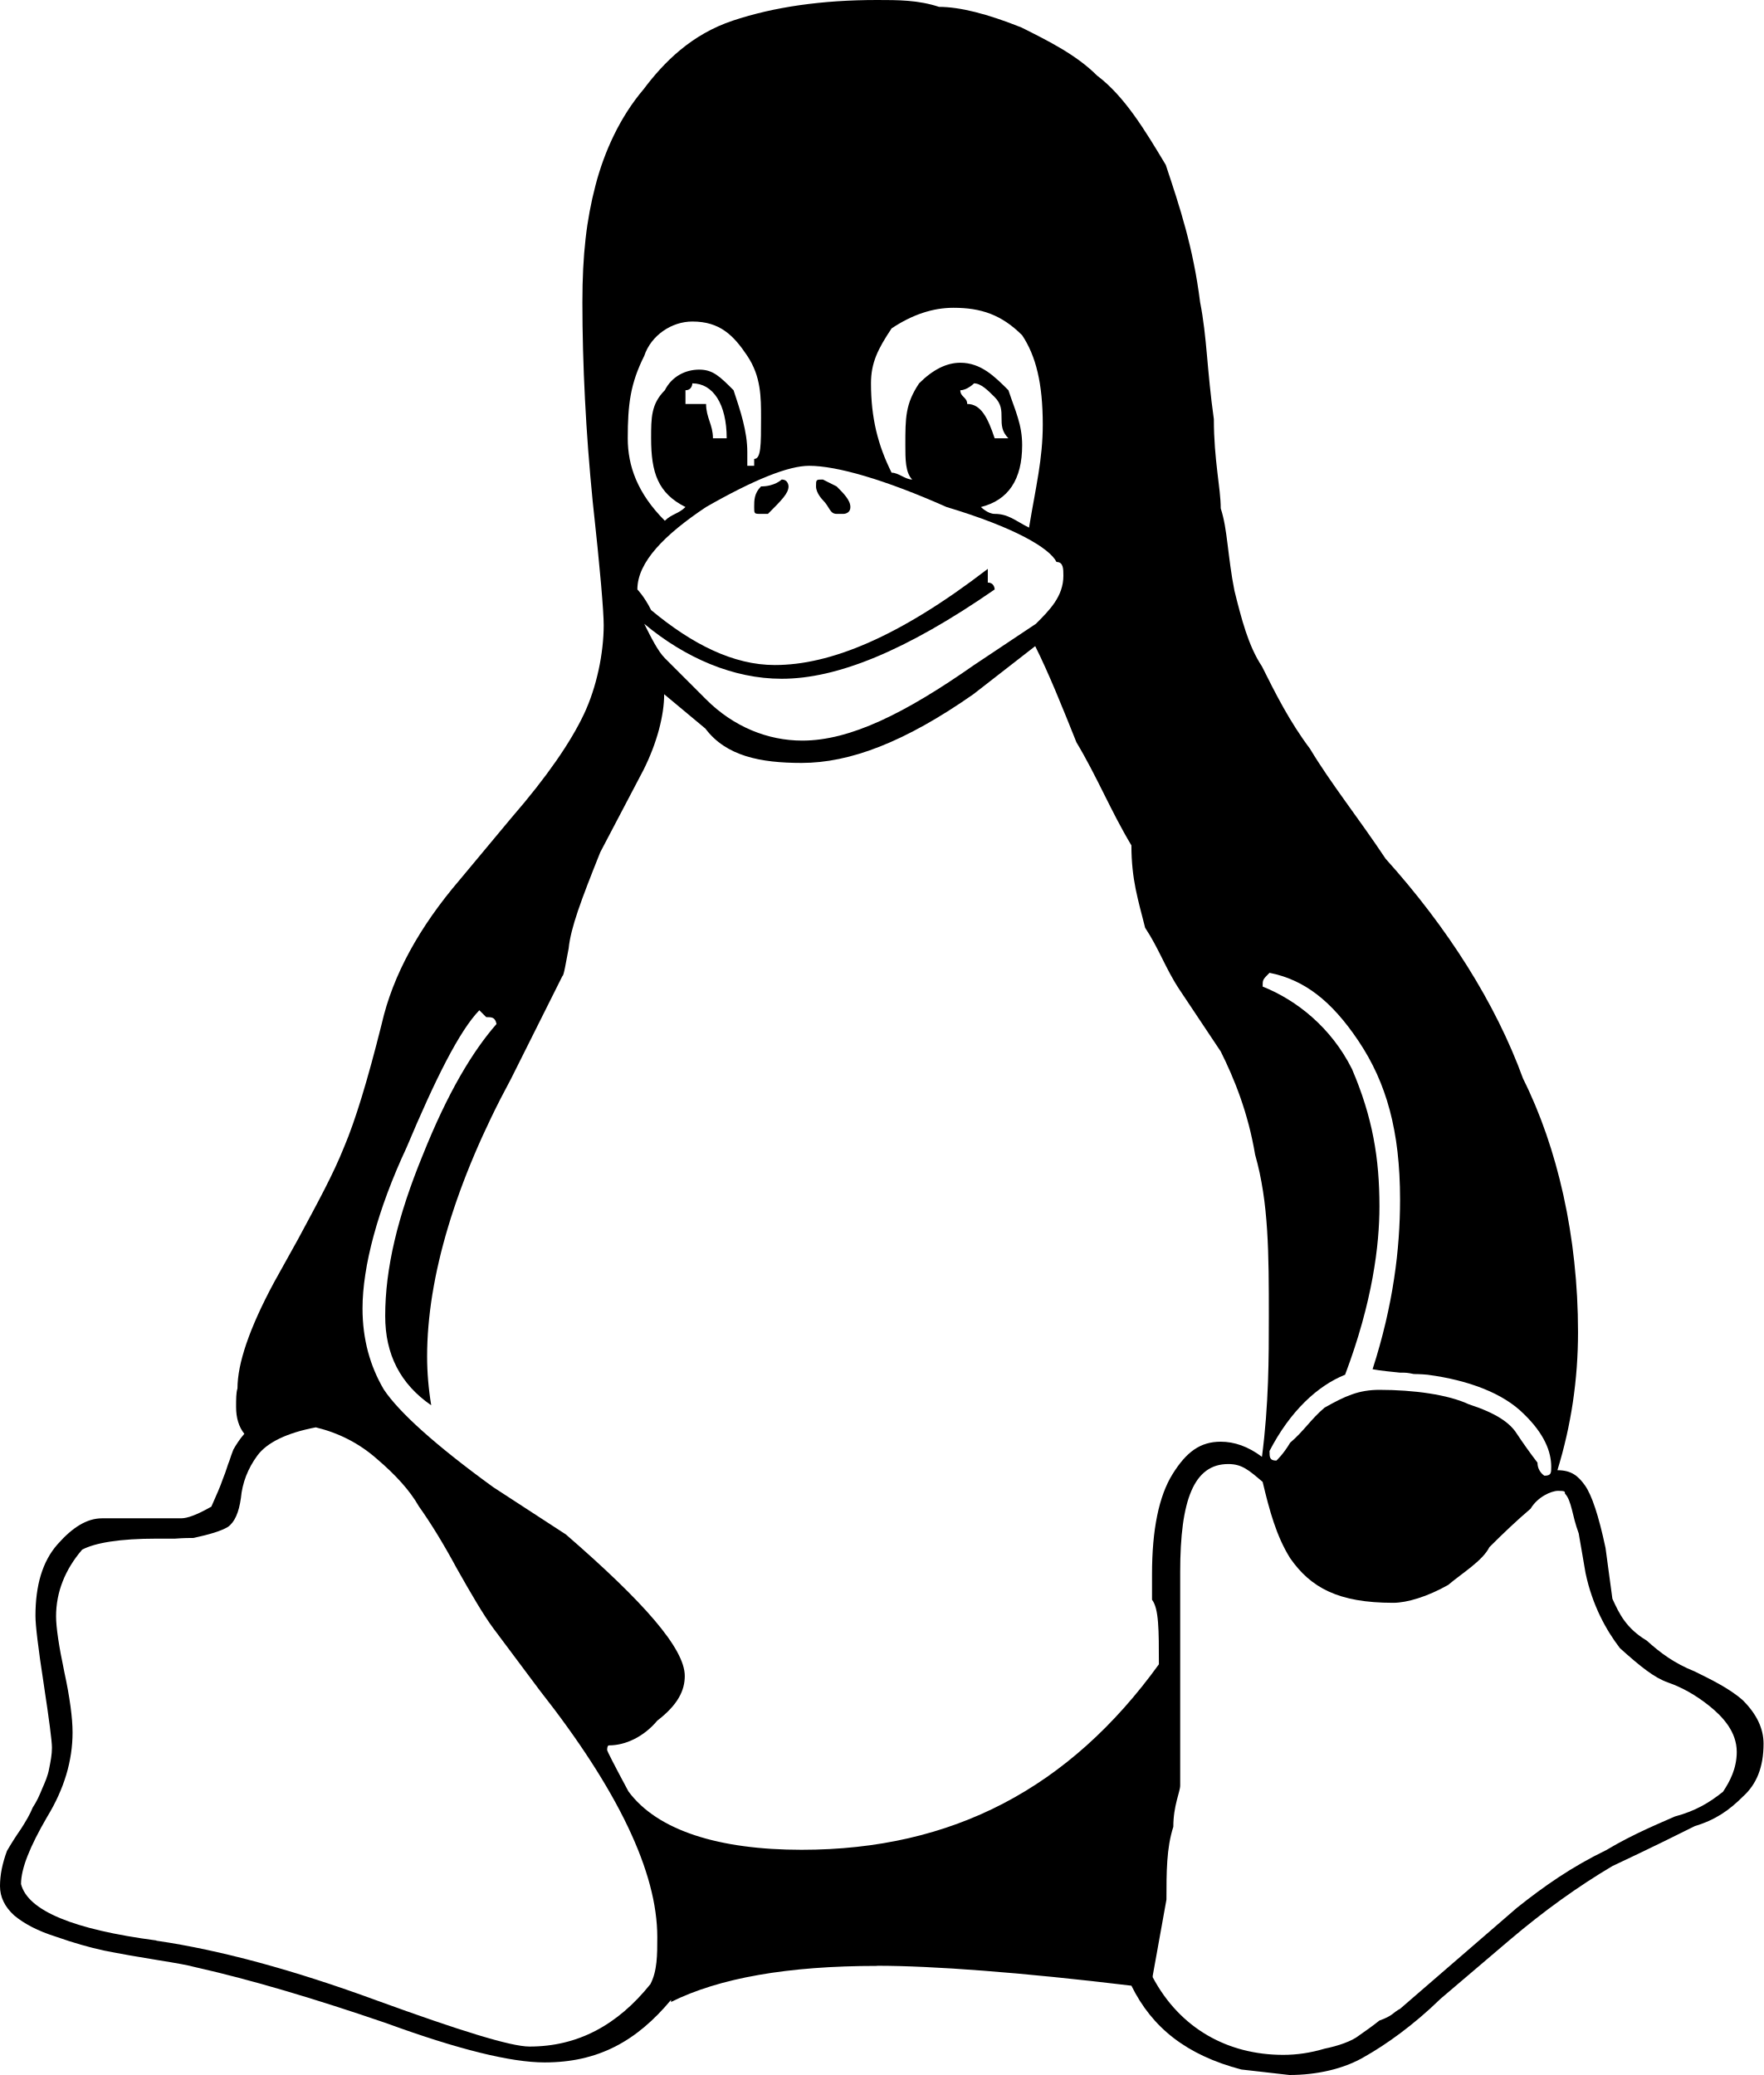
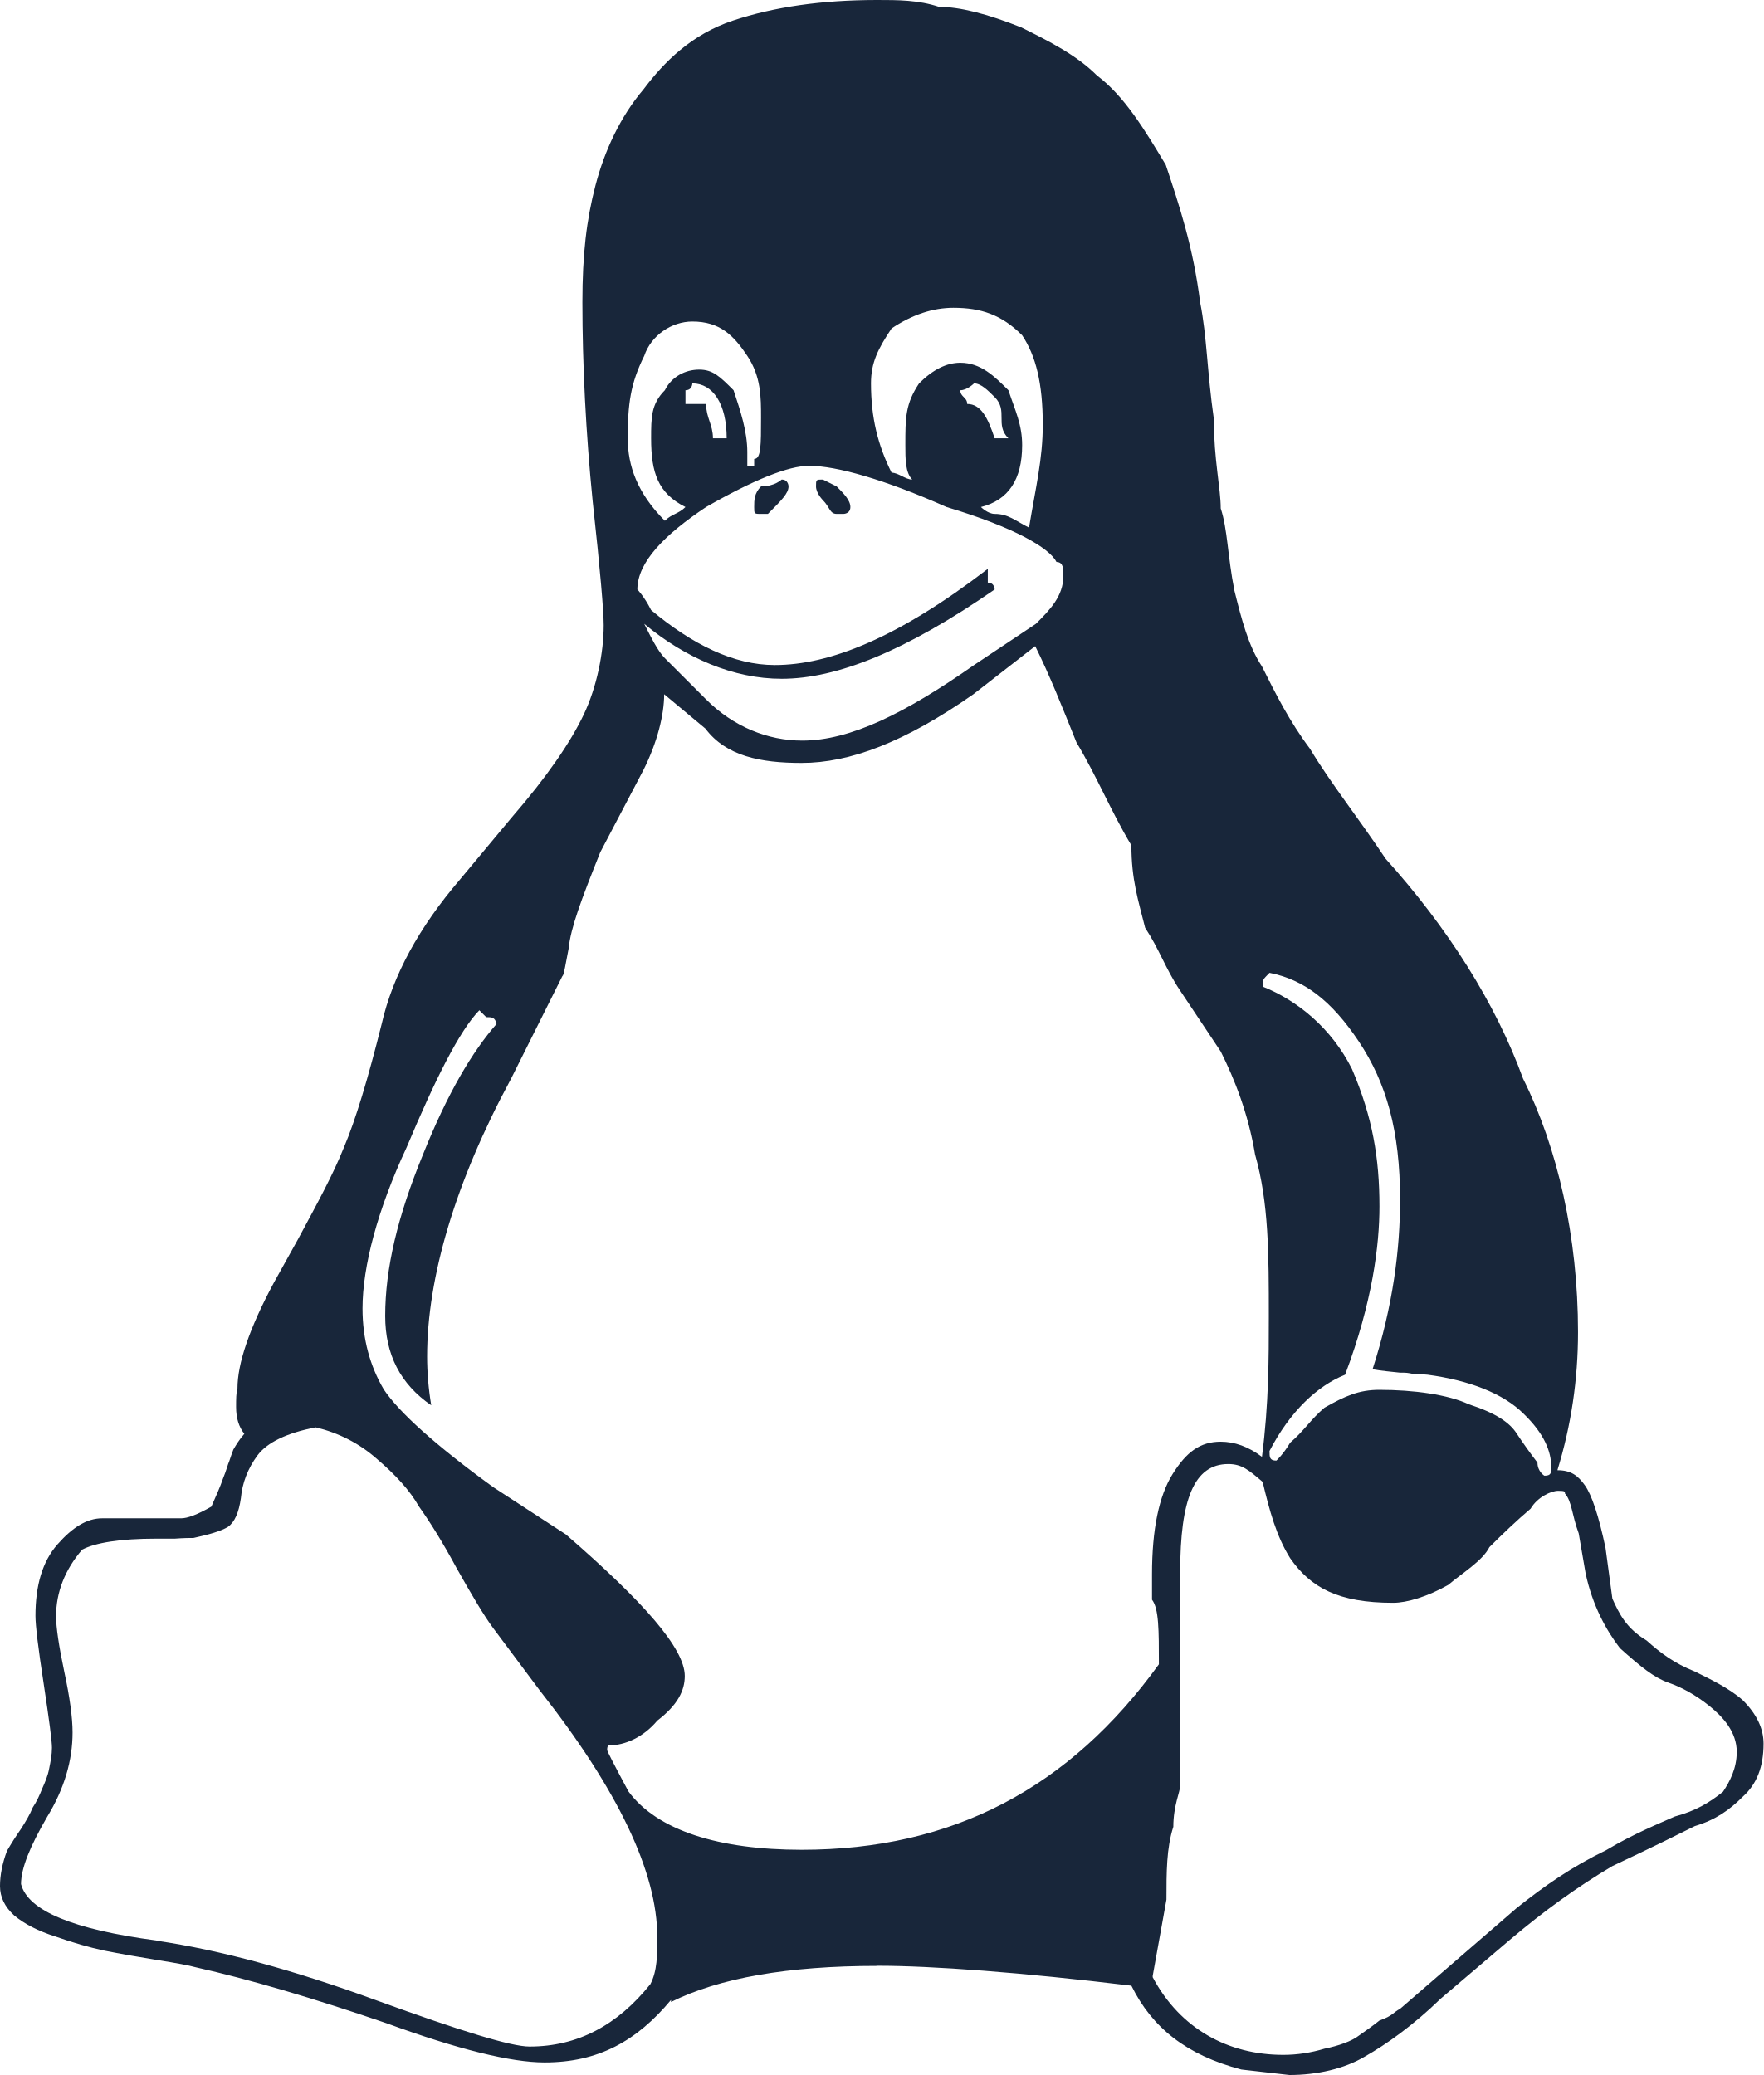
<svg xmlns="http://www.w3.org/2000/svg" version="1.0" viewBox="0 0 54.386 64" id="svg2" width="100%" height="100%">
  <defs id="defs12" />
-   <g transform="matrix(0.2118995,0,0,0.2118995,-1.746052,59.28948)" id="g6">
-     <path d="m 132,-206 c 0,1 -1,1 -1,1 h -1 c -1,0 -1,-1 -2,-2 0,0 -1,-1 -1,-2 0,-1 0,-1 1,-1 l 2,1 c 1,1 2,2 2,3 m -18,-10 c 0,-5 -2,-8 -5,-8 0,0 0,1 -1,1 v 2 h 3 c 0,2 1,3 1,5 h 2 m 35,-5 c 2,0 3,2 4,5 h 2 c -1,-1 -1,-2 -1,-3 0,-1 0,-2 -1,-3 -1,-1 -2,-2 -3,-2 0,0 -1,1 -2,1 0,1 1,1 1,2 m -30,16 c -1,0 -1,0 -1,-1 0,-1 0,-2 1,-3 2,0 3,-1 3,-1 1,0 1,1 1,1 0,1 -1,2 -3,4 h -1 m -11,-1 c -4,-2 -5,-5 -5,-10 0,-3 0,-5 2,-7 1,-2 3,-3 5,-3 2,0 3,1 5,3 1,3 2,6 2,9 v 1 1 h 1 v -1 c 1,0 1,-2 1,-6 0,-3 0,-6 -2,-9 -2,-3 -4,-5 -8,-5 -3,0 -6,2 -7,5 -2,4 -2.4,7 -2.4,12 0,4 1.4,8 5.4,12 1,-1 2,-1 3,-2 m 125,141 c 1,0 1,-0.4 1,-1.3 0,-2.2 -1,-4.8 -4,-7.7 -3,-3 -8,-4.9 -14,-5.7 -1,-0.1 -2,-0.1 -2,-0.1 -1,-0.2 -1,-0.2 -2,-0.2 -1,-0.1 -3,-0.3 -4,-0.5 3,-9.3 4,-17.5 4,-24.7 0,-10 -2,-17 -6,-23 -4,-6 -8,-9 -13,-10 -1,1 -1,1 -1,2 5,2 10,6 13,12 3,7 4,13 4,20 0,5.6 -1,13.9 -5,24.5 -4,1.6 -8,5.3 -11,11.1 0,0.9 0,1.4 1,1.4 0,0 1,-0.9 2,-2.6 2,-1.7 3,-3.4 5,-5.1 3,-1.7 5,-2.6 8,-2.6 5,0 10,0.7 13,2.1 4,1.3 6,2.7 7,4.3 1,1.5 2,2.9 3,4.2 0,1.3 1,1.9 1,1.9 m -92,-145 c -1,-1 -1,-3 -1,-5 0,-4 0,-6 2,-9 2,-2 4,-3 6,-3 3,0 5,2 7,4 1,3 2,5 2,8 0,5 -2,8 -6,9 0,0 1,1 2,1 2,0 3,1 5,2 1,-6 2,-10 2,-15 0,-6 -1,-10 -3,-13 -3,-3 -6,-4 -10,-4 -3,0 -6,1 -9,3 -2,3 -3,5 -3,8 0,5 1,9 3,13 1,0 2,1 3,1 m 12,16 c -13,9 -23,13 -31,13 -7,0 -14,-3 -20,-8 1,2 2,4 3,5 l 6,6 c 4,4 9,6 14,6 7,0 15,-4 25,-11 l 9,-6 c 2,-2 4,-4 4,-7 0,-1 0,-2 -1,-2 -1,-2 -6,-5 -16,-8 -9,-4 -16,-6 -20,-6 -3,0 -8,2 -15,6 -6,4 -10,8 -10,12 0,0 1,1 2,3 6,5 12,8 18,8 8,0 18,-4 31,-14 v 2 c 1,0 1,1 1,1 M 176,8 c 4,7.52 11,11.3 19,11.3 2,0 4,-0.3 6,-0.9 2,-0.4 4,-1.1 5,-1.9 1,-0.7 2,-1.4 3,-2.2 2,-0.7 2,-1.2 3,-1.7 l 17,-14.7 c 4,-3.19 8,-5.98 13,-8.4 4,-2.4 8,-4 10,-4.9 3,-0.8 5,-2 7,-3.6 1,-1.5 2,-3.4 2,-5.8 0,-2.9 -2,-5.1 -4,-6.7 -2,-1.6 -4,-2.7 -6,-3.4 -2,-0.7 -4,-2.3 -7,-5 -2,-2.6 -4,-6.2 -5,-10.9 l -1,-5.8 c -1,-2.7 -1,-4.7 -2,-5.8 0,-0.3 0,-0.4 -1,-0.4 -1,0 -3,0.9 -4,2.6 -2,1.7 -4,3.6 -6,5.6 -1,2 -4,3.8 -6,5.5 -3,1.7 -6,2.6 -8,2.6 -8,0 -12,-2.2 -15,-6.5 -2,-3.2 -3,-6.9 -4,-11.1 -2,-1.7 -3,-2.6 -5,-2.6 -5,0 -7,5.2 -7,15.7 v 3.3 11.6 8.9 4.3 3 c 0,0.9 -1,2.9 -1,6 -1,3.1 -1,6.62 -1,10.6 L 176,7.8 V 7.97 M 31,2.68 c 9.3,1.36 20,4.27 32.1,8.71 12.1,4.4 19.5,6.7 22.2,6.7 7,0 12.8,-3.1 17.6,-9.09 1,-1.94 1,-4.22 1,-6.84 0,-9.45 -5.7,-21.4 -17.1,-35.9 l -6.8,-9.1 c -1.4,-1.9 -3.1,-4.8 -5.3,-8.7 -2.1,-3.9 -4,-6.9 -5.5,-9 -1.3,-2.3 -3.4,-4.6 -6.1,-6.9 -2.6,-2.3 -5.6,-3.8 -8.9,-4.6 -4.2,0.8 -7.1,2.2 -8.5,4.1 -1.4,1.9 -2.2,4 -2.4,6.2 -0.3,2.1 -0.9,3.5 -1.9,4.2 -1,0.6 -2.7,1.1 -5,1.6 -0.5,0 -1.4,0 -2.7,0.1 H 31 c -5.3,0 -8.9,0.6 -10.8,1.6 -2.5,2.9 -3.8,6.2 -3.8,9.7 0,1.6 0.4,4.3 1.2,8.1 0.8,3.7 1.2,6.7 1.2,8.8 0,4.1 -1.2,8.2 -3.7,12.3 -2.5,4.3 -3.8,7.5 -3.8,9.78 1,3.88 7.6,6.61 19.7,8.21 m 33.3,-90.9 c 0,-6.9 1.8,-14.5 5.5,-23.5 3.6,-9 7.2,-15 10.7,-19 -0.2,-1 -0.7,-1 -1.5,-1 l -1,-1 c -2.9,3 -6.4,10 -10.6,20 -4.2,9 -6.4,17.3 -6.4,23.4 0,4.5 1.1,8.4 3.1,11.8 2.2,3.3 7.5,8.1 15.9,14.2 l 10.6,6.9 c 11.3,9.8 17.3,16.6 17.3,20.6 0,2.1 -1,4.2 -4,6.5 -2,2.4 -4.7,3.6 -7,3.6 -0.2,0 -0.3,0.2 -0.3,0.7 0,0.1 1,2.1 3.1,6 4.2,5.7 13.2,8.5 25.2,8.5 22,0 39,-9 52,-27 0,-5 0,-8.1 -1,-9.4 v -3.7 c 0,-6.5 1,-11.4 3,-14.6 2,-3.2 4,-4.7 7,-4.7 2,0 4,0.7 6,2.2 1,-7.7 1,-14.4 1,-20.4 0,-9.1 0,-16.6 -2,-23.6 -1,-6 -3,-11 -5,-15 -2,-3 -4,-6 -6,-9 -2,-3 -3,-6 -5,-9 -1,-4 -2,-7 -2,-12 -3,-5 -5,-10 -8,-15 -2,-5 -4,-10 -6,-14 l -9,7 c -10,7 -18,10 -25,10 -6,0 -11,-1 -14,-5 l -6,-5 c 0,3 -1,7 -3,11 l -6.3,12 c -2.8,7 -4.3,11 -4.6,14 -0.4,2 -0.7,4 -0.9,4 l -7.5,15 c -8.1,15 -12.2,28.9 -12.2,40.4 0,2.3 0.2,4.7 0.6,7.1 -4.5,-3.1 -6.7,-7.4 -6.7,-13 m 71.6,94.6 c -13,0 -23,1.76 -30,5.25 v -0.3 c -5,6 -10.6,9.1 -18.4,9.1 -4.9,0 -12.6,-1.9 -23,-5.7 C 54,11.1 44.7,8.34 36.6,6.52 35.8,6.29 34,5.95 31.1,5.49 28.3,5.04 25.7,4.58 23.4,4.12 21.3,3.67 18.9,2.99 16.3,2.07 13.8,1.28 11.8,0.25 10.3,-1 8.92,-2.26 8.24,-3.68 8.24,-5.27 c 0,-1.6 0.34,-3.31 1.02,-5.13 0.64,-1.1 1.34,-2.2 2.04,-3.2 0.7,-1.1 1.3,-2.1 1.7,-3.1 0.6,-0.9 1,-1.8 1.4,-2.8 0.4,-0.9 0.8,-1.8 1,-2.9 0.2,-1 0.4,-2 0.4,-3 0,-1 -0.4,-4 -1.2,-9.3 -0.8,-5.2 -1.2,-8.5 -1.2,-9.9 0,-4.4 1,-7.9 3.2,-10.4 2.2,-2.5 4.3,-3.8 6.5,-3.8 h 11.5 c 0.9,0 2.3,-0.5 4.4,-1.7 0.7,-1.6 1.3,-2.9 1.7,-4.1 0.5,-1.2 0.7,-2.1 0.9,-2.5 0.2,-0.6 0.4,-1.2 0.6,-1.7 0.4,-0.7 0.9,-1.5 1.6,-2.3 -0.8,-1 -1.2,-2.3 -1.2,-3.9 0,-1.1 0,-2.1 0.2,-2.7 0,-3.6 1.7,-8.7 5.3,-15.4 l 3.5,-6.3 c 2.9,-5.4 5.1,-9.4 6.7,-13.4 1.7,-4 3.5,-10 5.5,-18 1.6,-7 5.4,-14 11.4,-21 l 7.5,-9 c 5.2,-6 8.6,-11 10.5,-15 1.9,-4 2.9,-9 2.9,-13 0,-2 -0.5,-8 -1.6,-18 -1,-10 -1.5,-20 -1.5,-29 0,-7 0.6,-12 1.9,-17 1.3,-5 3.6,-10 7,-14 3,-4 7,-8 13,-10 6,-2 13,-3 21,-3 3,0 6,0 9,1 3,0 7,1 12,3 4,2 8,4 11,7 4,3 7,8 10,13 2,6 4,12 5,20 1,5 1,10 2,17 0,6 1,10 1,13 1,3 1,7 2,12 1,4 2,8 4,11 2,4 4,8 7,12 3,5 7,10 11,16 9,10 16,21 20,32 5,10 8,23 8,36.9 0,6.9 -1,13.6 -3,20.1 2,0 3,0.8 4,2.2 1,1.4 2,4.4 3,9.1 l 1,7.4 c 1,2.2 2,4.3 5,6.1 2,1.8 4,3.3 7,4.5 2,1 5,2.4 7,4.2 2,2 3,4.1 3,6.3 0,3.4 -1,5.9 -3,7.7 -2,2 -4,3.4 -7,4.3 -2,1 -6,3 -12,5.82 -5,2.96 -10,6.55 -15,10.8 l -10,8.51 c -4,3.9 -8,6.7 -11,8.4 -3,1.8 -7,2.7 -11,2.7 l -7,-0.8 c -8,-2.1 -13,-6.1 -16,-12.2 -16,-1.94 -29,-2.9 -37,-2.9" id="path8" />
+   <g transform="matrix(0.2118995,0,0,0.2118995,-1.746052,59.28948)" id="g6" style="fill:#18263a;fill-opacity:1">
+     <path d="m 132,-206 c 0,1 -1,1 -1,1 h -1 c -1,0 -1,-1 -2,-2 0,0 -1,-1 -1,-2 0,-1 0,-1 1,-1 l 2,1 c 1,1 2,2 2,3 m -18,-10 c 0,-5 -2,-8 -5,-8 0,0 0,1 -1,1 v 2 h 3 c 0,2 1,3 1,5 h 2 m 35,-5 c 2,0 3,2 4,5 h 2 c -1,-1 -1,-2 -1,-3 0,-1 0,-2 -1,-3 -1,-1 -2,-2 -3,-2 0,0 -1,1 -2,1 0,1 1,1 1,2 m -30,16 c -1,0 -1,0 -1,-1 0,-1 0,-2 1,-3 2,0 3,-1 3,-1 1,0 1,1 1,1 0,1 -1,2 -3,4 h -1 m -11,-1 c -4,-2 -5,-5 -5,-10 0,-3 0,-5 2,-7 1,-2 3,-3 5,-3 2,0 3,1 5,3 1,3 2,6 2,9 v 1 1 h 1 v -1 c 1,0 1,-2 1,-6 0,-3 0,-6 -2,-9 -2,-3 -4,-5 -8,-5 -3,0 -6,2 -7,5 -2,4 -2.4,7 -2.4,12 0,4 1.4,8 5.4,12 1,-1 2,-1 3,-2 m 125,141 c 1,0 1,-0.4 1,-1.3 0,-2.2 -1,-4.8 -4,-7.7 -3,-3 -8,-4.9 -14,-5.7 -1,-0.1 -2,-0.1 -2,-0.1 -1,-0.2 -1,-0.2 -2,-0.2 -1,-0.1 -3,-0.3 -4,-0.5 3,-9.3 4,-17.5 4,-24.7 0,-10 -2,-17 -6,-23 -4,-6 -8,-9 -13,-10 -1,1 -1,1 -1,2 5,2 10,6 13,12 3,7 4,13 4,20 0,5.6 -1,13.9 -5,24.5 -4,1.6 -8,5.3 -11,11.1 0,0.9 0,1.4 1,1.4 0,0 1,-0.9 2,-2.6 2,-1.7 3,-3.4 5,-5.1 3,-1.7 5,-2.6 8,-2.6 5,0 10,0.7 13,2.1 4,1.3 6,2.7 7,4.3 1,1.5 2,2.9 3,4.2 0,1.3 1,1.9 1,1.9 m -92,-145 c -1,-1 -1,-3 -1,-5 0,-4 0,-6 2,-9 2,-2 4,-3 6,-3 3,0 5,2 7,4 1,3 2,5 2,8 0,5 -2,8 -6,9 0,0 1,1 2,1 2,0 3,1 5,2 1,-6 2,-10 2,-15 0,-6 -1,-10 -3,-13 -3,-3 -6,-4 -10,-4 -3,0 -6,1 -9,3 -2,3 -3,5 -3,8 0,5 1,9 3,13 1,0 2,1 3,1 m 12,16 c -13,9 -23,13 -31,13 -7,0 -14,-3 -20,-8 1,2 2,4 3,5 l 6,6 c 4,4 9,6 14,6 7,0 15,-4 25,-11 l 9,-6 c 2,-2 4,-4 4,-7 0,-1 0,-2 -1,-2 -1,-2 -6,-5 -16,-8 -9,-4 -16,-6 -20,-6 -3,0 -8,2 -15,6 -6,4 -10,8 -10,12 0,0 1,1 2,3 6,5 12,8 18,8 8,0 18,-4 31,-14 v 2 c 1,0 1,1 1,1 M 176,8 c 4,7.52 11,11.3 19,11.3 2,0 4,-0.3 6,-0.9 2,-0.4 4,-1.1 5,-1.9 1,-0.7 2,-1.4 3,-2.2 2,-0.7 2,-1.2 3,-1.7 l 17,-14.7 c 4,-3.19 8,-5.98 13,-8.4 4,-2.4 8,-4 10,-4.9 3,-0.8 5,-2 7,-3.6 1,-1.5 2,-3.4 2,-5.8 0,-2.9 -2,-5.1 -4,-6.7 -2,-1.6 -4,-2.7 -6,-3.4 -2,-0.7 -4,-2.3 -7,-5 -2,-2.6 -4,-6.2 -5,-10.9 l -1,-5.8 c -1,-2.7 -1,-4.7 -2,-5.8 0,-0.3 0,-0.4 -1,-0.4 -1,0 -3,0.9 -4,2.6 -2,1.7 -4,3.6 -6,5.6 -1,2 -4,3.8 -6,5.5 -3,1.7 -6,2.6 -8,2.6 -8,0 -12,-2.2 -15,-6.5 -2,-3.2 -3,-6.9 -4,-11.1 -2,-1.7 -3,-2.6 -5,-2.6 -5,0 -7,5.2 -7,15.7 v 3.3 11.6 8.9 4.3 3 c 0,0.9 -1,2.9 -1,6 -1,3.1 -1,6.62 -1,10.6 L 176,7.8 V 7.97 M 31,2.68 c 9.3,1.36 20,4.27 32.1,8.71 12.1,4.4 19.5,6.7 22.2,6.7 7,0 12.8,-3.1 17.6,-9.09 1,-1.94 1,-4.22 1,-6.84 0,-9.45 -5.7,-21.4 -17.1,-35.9 l -6.8,-9.1 c -1.4,-1.9 -3.1,-4.8 -5.3,-8.7 -2.1,-3.9 -4,-6.9 -5.5,-9 -1.3,-2.3 -3.4,-4.6 -6.1,-6.9 -2.6,-2.3 -5.6,-3.8 -8.9,-4.6 -4.2,0.8 -7.1,2.2 -8.5,4.1 -1.4,1.9 -2.2,4 -2.4,6.2 -0.3,2.1 -0.9,3.5 -1.9,4.2 -1,0.6 -2.7,1.1 -5,1.6 -0.5,0 -1.4,0 -2.7,0.1 H 31 c -5.3,0 -8.9,0.6 -10.8,1.6 -2.5,2.9 -3.8,6.2 -3.8,9.7 0,1.6 0.4,4.3 1.2,8.1 0.8,3.7 1.2,6.7 1.2,8.8 0,4.1 -1.2,8.2 -3.7,12.3 -2.5,4.3 -3.8,7.5 -3.8,9.78 1,3.88 7.6,6.61 19.7,8.21 m 33.3,-90.9 c 0,-6.9 1.8,-14.5 5.5,-23.5 3.6,-9 7.2,-15 10.7,-19 -0.2,-1 -0.7,-1 -1.5,-1 l -1,-1 c -2.9,3 -6.4,10 -10.6,20 -4.2,9 -6.4,17.3 -6.4,23.4 0,4.5 1.1,8.4 3.1,11.8 2.2,3.3 7.5,8.1 15.9,14.2 l 10.6,6.9 c 11.3,9.8 17.3,16.6 17.3,20.6 0,2.1 -1,4.2 -4,6.5 -2,2.4 -4.7,3.6 -7,3.6 -0.2,0 -0.3,0.2 -0.3,0.7 0,0.1 1,2.1 3.1,6 4.2,5.7 13.2,8.5 25.2,8.5 22,0 39,-9 52,-27 0,-5 0,-8.1 -1,-9.4 v -3.7 c 0,-6.5 1,-11.4 3,-14.6 2,-3.2 4,-4.7 7,-4.7 2,0 4,0.7 6,2.2 1,-7.7 1,-14.4 1,-20.4 0,-9.1 0,-16.6 -2,-23.6 -1,-6 -3,-11 -5,-15 -2,-3 -4,-6 -6,-9 -2,-3 -3,-6 -5,-9 -1,-4 -2,-7 -2,-12 -3,-5 -5,-10 -8,-15 -2,-5 -4,-10 -6,-14 l -9,7 c -10,7 -18,10 -25,10 -6,0 -11,-1 -14,-5 l -6,-5 c 0,3 -1,7 -3,11 l -6.3,12 c -2.8,7 -4.3,11 -4.6,14 -0.4,2 -0.7,4 -0.9,4 l -7.5,15 c -8.1,15 -12.2,28.9 -12.2,40.4 0,2.3 0.2,4.7 0.6,7.1 -4.5,-3.1 -6.7,-7.4 -6.7,-13 m 71.6,94.6 c -13,0 -23,1.76 -30,5.25 v -0.3 c -5,6 -10.6,9.1 -18.4,9.1 -4.9,0 -12.6,-1.9 -23,-5.7 C 54,11.1 44.7,8.34 36.6,6.52 35.8,6.29 34,5.95 31.1,5.49 28.3,5.04 25.7,4.58 23.4,4.12 21.3,3.67 18.9,2.99 16.3,2.07 13.8,1.28 11.8,0.25 10.3,-1 8.92,-2.26 8.24,-3.68 8.24,-5.27 c 0,-1.6 0.34,-3.31 1.02,-5.13 0.64,-1.1 1.34,-2.2 2.04,-3.2 0.7,-1.1 1.3,-2.1 1.7,-3.1 0.6,-0.9 1,-1.8 1.4,-2.8 0.4,-0.9 0.8,-1.8 1,-2.9 0.2,-1 0.4,-2 0.4,-3 0,-1 -0.4,-4 -1.2,-9.3 -0.8,-5.2 -1.2,-8.5 -1.2,-9.9 0,-4.4 1,-7.9 3.2,-10.4 2.2,-2.5 4.3,-3.8 6.5,-3.8 h 11.5 c 0.9,0 2.3,-0.5 4.4,-1.7 0.7,-1.6 1.3,-2.9 1.7,-4.1 0.5,-1.2 0.7,-2.1 0.9,-2.5 0.2,-0.6 0.4,-1.2 0.6,-1.7 0.4,-0.7 0.9,-1.5 1.6,-2.3 -0.8,-1 -1.2,-2.3 -1.2,-3.9 0,-1.1 0,-2.1 0.2,-2.7 0,-3.6 1.7,-8.7 5.3,-15.4 l 3.5,-6.3 c 2.9,-5.4 5.1,-9.4 6.7,-13.4 1.7,-4 3.5,-10 5.5,-18 1.6,-7 5.4,-14 11.4,-21 l 7.5,-9 c 5.2,-6 8.6,-11 10.5,-15 1.9,-4 2.9,-9 2.9,-13 0,-2 -0.5,-8 -1.6,-18 -1,-10 -1.5,-20 -1.5,-29 0,-7 0.6,-12 1.9,-17 1.3,-5 3.6,-10 7,-14 3,-4 7,-8 13,-10 6,-2 13,-3 21,-3 3,0 6,0 9,1 3,0 7,1 12,3 4,2 8,4 11,7 4,3 7,8 10,13 2,6 4,12 5,20 1,5 1,10 2,17 0,6 1,10 1,13 1,3 1,7 2,12 1,4 2,8 4,11 2,4 4,8 7,12 3,5 7,10 11,16 9,10 16,21 20,32 5,10 8,23 8,36.9 0,6.9 -1,13.6 -3,20.1 2,0 3,0.8 4,2.2 1,1.4 2,4.4 3,9.1 l 1,7.4 c 1,2.2 2,4.3 5,6.1 2,1.8 4,3.3 7,4.5 2,1 5,2.4 7,4.2 2,2 3,4.1 3,6.3 0,3.4 -1,5.9 -3,7.7 -2,2 -4,3.4 -7,4.3 -2,1 -6,3 -12,5.82 -5,2.96 -10,6.55 -15,10.8 l -10,8.51 c -4,3.9 -8,6.7 -11,8.4 -3,1.8 -7,2.7 -11,2.7 l -7,-0.8 c -8,-2.1 -13,-6.1 -16,-12.2 -16,-1.94 -29,-2.9 -37,-2.9" id="path8" style="fill:#18263a;fill-opacity:1" />
  </g>
</svg>
